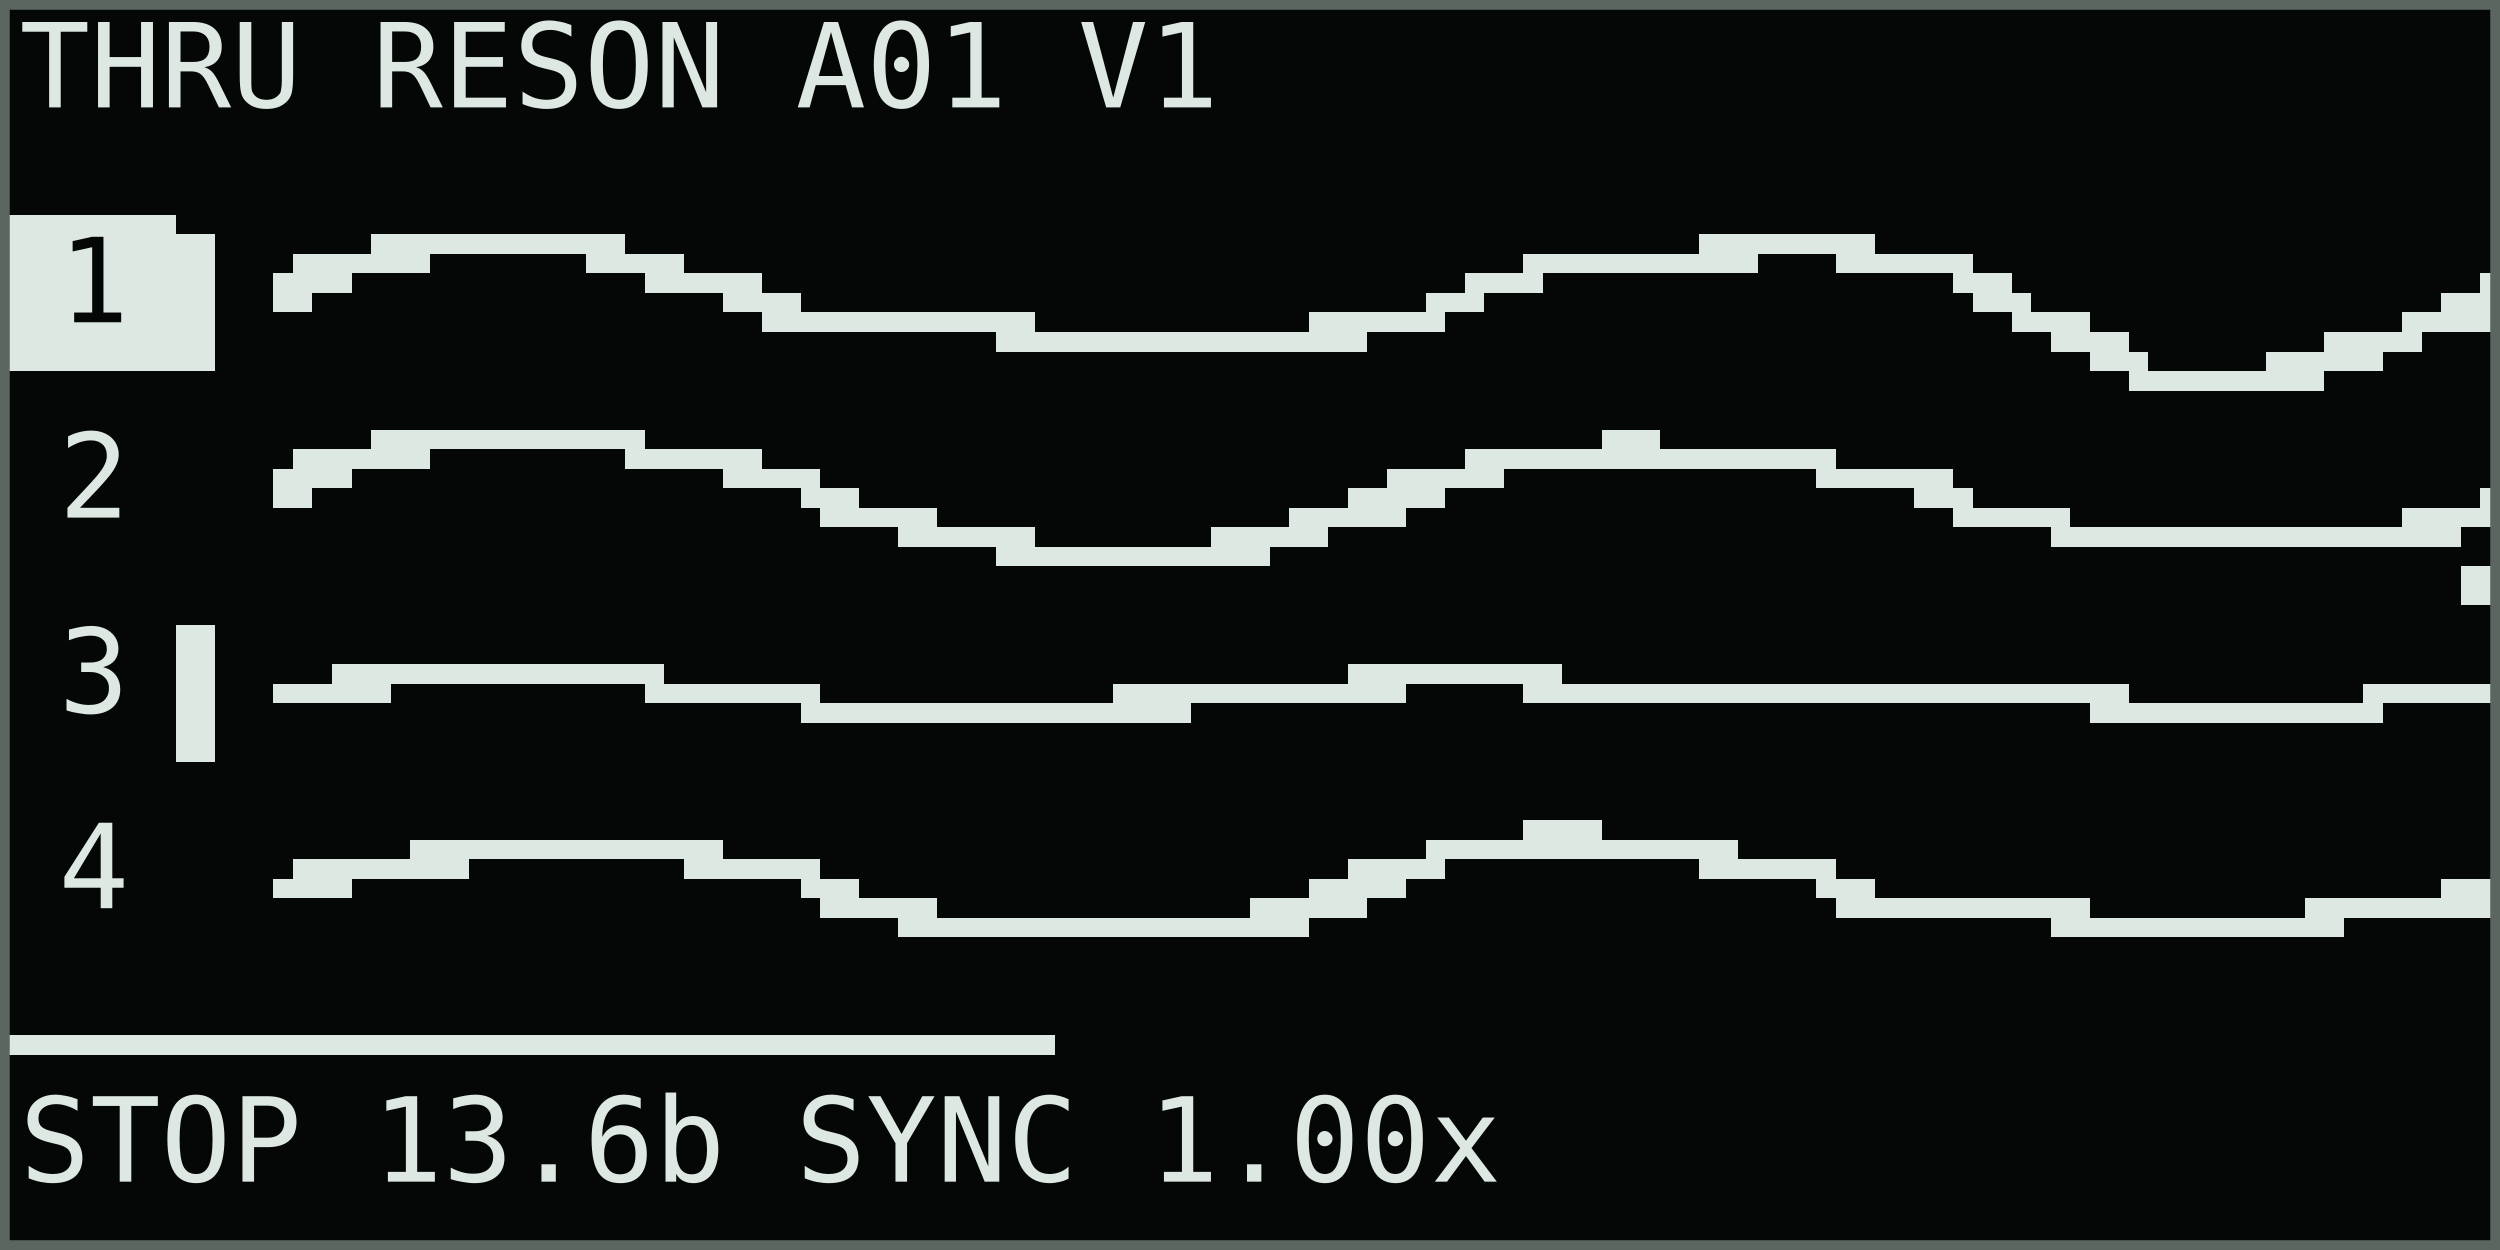
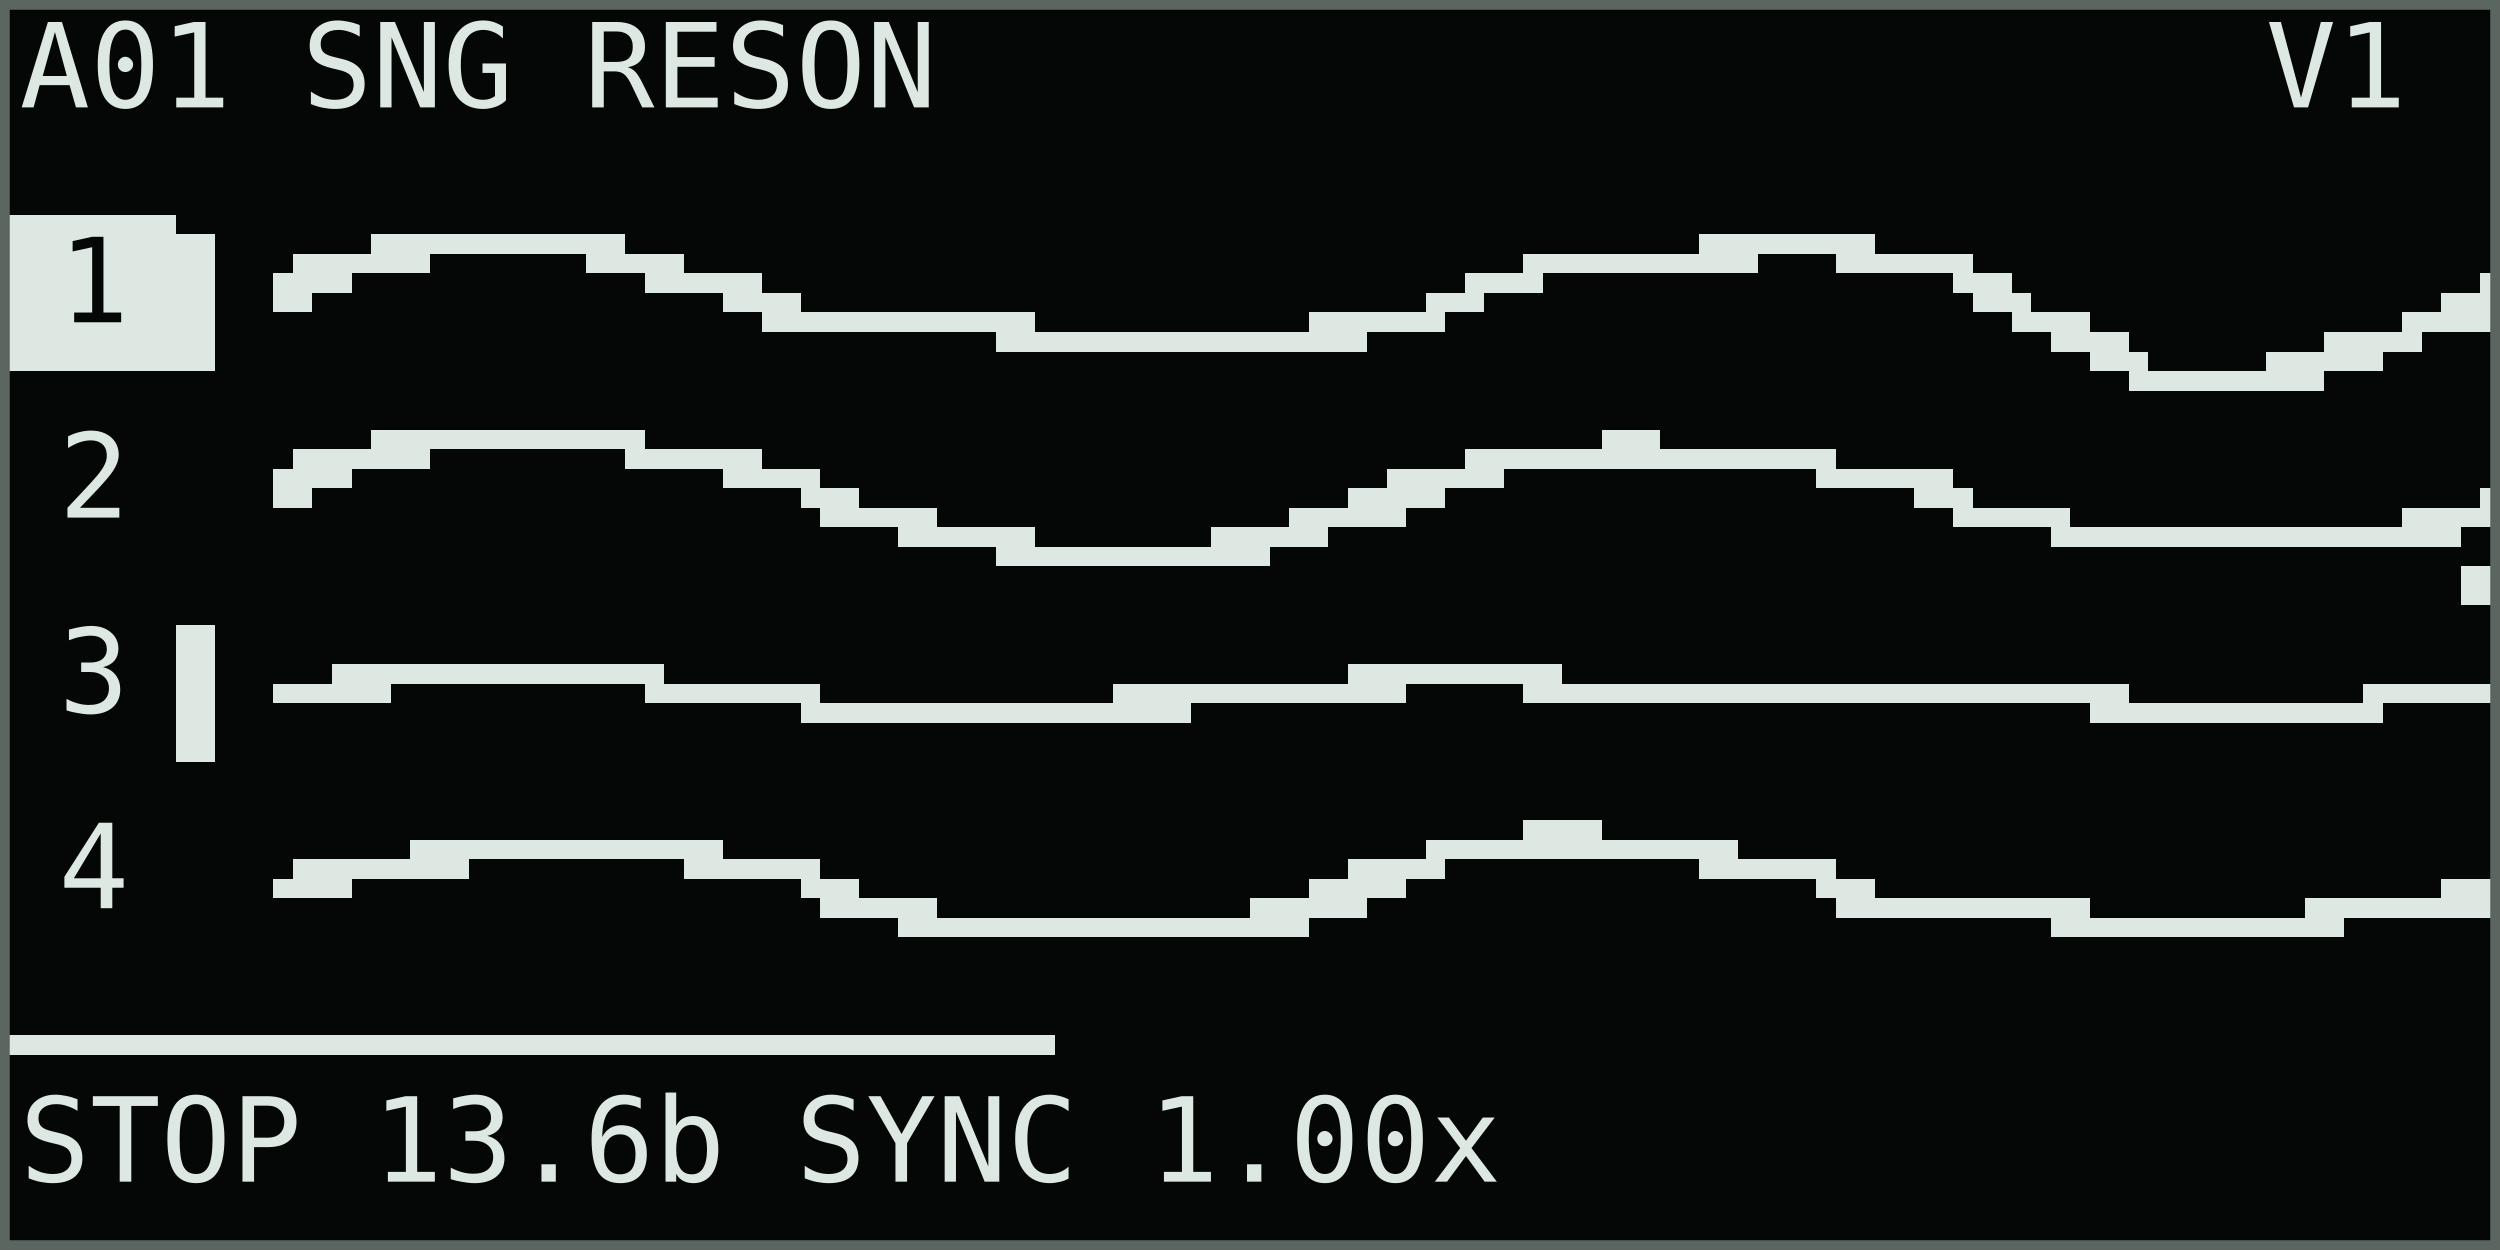
<svg xmlns="http://www.w3.org/2000/svg" width="768" height="384" viewBox="0 0 128 64" role="img" aria-labelledby="title desc">
  <rect width="128" height="64" fill="#050706" />
  <g shape-rendering="crispEdges" font-family="DejaVu Sans Mono, IBM Plex Mono, monospace" font-size="6" font-style="normal" font-weight="400" text-rendering="geometricPrecision">
-     <text x="1" y="5.5" fill="#dce8e1">THRU RESON A01 V1</text>
+     <text x="1" y="5.5" fill="#dce8e1">A01 SNG RESON</text>
+     <text x="116" y="5.5" fill="#dce8e1">V1</text>
    <rect x="0" y="11" width="2" height="8" fill="#dce8e1" />
    <rect x="2" y="11" width="7" height="8" fill="#dce8e1" />
    <text x="3" y="16.5" fill="#050706">1</text>
    <rect x="9" y="12" width="2" height="7" fill="#dce8e1" />
    <rect x="14" y="14" width="1" height="2" fill="#dce8e1" />
    <rect x="15" y="13" width="1" height="3" fill="#dce8e1" />
    <rect x="16" y="13" width="1" height="2" fill="#dce8e1" />
    <rect x="17" y="13" width="1" height="2" fill="#dce8e1" />
    <rect x="18" y="13" width="1" height="1" fill="#dce8e1" />
    <rect x="19" y="12" width="1" height="2" fill="#dce8e1" />
    <rect x="20" y="12" width="1" height="2" fill="#dce8e1" />
    <rect x="21" y="12" width="1" height="2" fill="#dce8e1" />
    <rect x="22" y="12" width="1" height="1" fill="#dce8e1" />
    <rect x="23" y="12" width="1" height="1" fill="#dce8e1" />
    <rect x="24" y="12" width="1" height="1" fill="#dce8e1" />
    <rect x="25" y="12" width="1" height="1" fill="#dce8e1" />
    <rect x="26" y="12" width="1" height="1" fill="#dce8e1" />
    <rect x="27" y="12" width="1" height="1" fill="#dce8e1" />
    <rect x="28" y="12" width="1" height="1" fill="#dce8e1" />
    <rect x="29" y="12" width="1" height="1" fill="#dce8e1" />
    <rect x="30" y="12" width="1" height="2" fill="#dce8e1" />
    <rect x="31" y="12" width="1" height="2" fill="#dce8e1" />
    <rect x="32" y="13" width="1" height="1" fill="#dce8e1" />
    <rect x="33" y="13" width="1" height="2" fill="#dce8e1" />
    <rect x="34" y="13" width="1" height="2" fill="#dce8e1" />
    <rect x="35" y="14" width="1" height="1" fill="#dce8e1" />
    <rect x="36" y="14" width="1" height="1" fill="#dce8e1" />
    <rect x="37" y="14" width="1" height="2" fill="#dce8e1" />
    <rect x="38" y="14" width="1" height="2" fill="#dce8e1" />
    <rect x="39" y="15" width="1" height="2" fill="#dce8e1" />
    <rect x="40" y="15" width="1" height="2" fill="#dce8e1" />
    <rect x="41" y="16" width="1" height="1" fill="#dce8e1" />
    <rect x="42" y="16" width="1" height="1" fill="#dce8e1" />
    <rect x="43" y="16" width="1" height="1" fill="#dce8e1" />
    <rect x="44" y="16" width="1" height="1" fill="#dce8e1" />
    <rect x="45" y="16" width="1" height="1" fill="#dce8e1" />
    <rect x="46" y="16" width="1" height="1" fill="#dce8e1" />
    <rect x="47" y="16" width="1" height="1" fill="#dce8e1" />
    <rect x="48" y="16" width="1" height="1" fill="#dce8e1" />
    <rect x="49" y="16" width="1" height="1" fill="#dce8e1" />
    <rect x="50" y="16" width="1" height="1" fill="#dce8e1" />
    <rect x="51" y="16" width="1" height="2" fill="#dce8e1" />
    <rect x="52" y="16" width="1" height="2" fill="#dce8e1" />
    <rect x="53" y="17" width="1" height="1" fill="#dce8e1" />
    <rect x="54" y="17" width="1" height="1" fill="#dce8e1" />
    <rect x="55" y="17" width="1" height="1" fill="#dce8e1" />
    <rect x="56" y="17" width="1" height="1" fill="#dce8e1" />
    <rect x="57" y="17" width="1" height="1" fill="#dce8e1" />
    <rect x="58" y="17" width="1" height="1" fill="#dce8e1" />
    <rect x="59" y="17" width="1" height="1" fill="#dce8e1" />
    <rect x="60" y="17" width="1" height="1" fill="#dce8e1" />
    <rect x="61" y="17" width="1" height="1" fill="#dce8e1" />
    <rect x="62" y="17" width="1" height="1" fill="#dce8e1" />
    <rect x="63" y="17" width="1" height="1" fill="#dce8e1" />
    <rect x="64" y="17" width="1" height="1" fill="#dce8e1" />
    <rect x="65" y="17" width="1" height="1" fill="#dce8e1" />
    <rect x="66" y="17" width="1" height="1" fill="#dce8e1" />
    <rect x="67" y="16" width="1" height="2" fill="#dce8e1" />
    <rect x="68" y="16" width="1" height="2" fill="#dce8e1" />
    <rect x="69" y="16" width="1" height="2" fill="#dce8e1" />
    <rect x="70" y="16" width="1" height="1" fill="#dce8e1" />
    <rect x="71" y="16" width="1" height="1" fill="#dce8e1" />
    <rect x="72" y="16" width="1" height="1" fill="#dce8e1" />
    <rect x="73" y="15" width="1" height="2" fill="#dce8e1" />
    <rect x="74" y="15" width="1" height="1" fill="#dce8e1" />
    <rect x="75" y="14" width="1" height="2" fill="#dce8e1" />
    <rect x="76" y="14" width="1" height="1" fill="#dce8e1" />
    <rect x="77" y="14" width="1" height="1" fill="#dce8e1" />
    <rect x="78" y="13" width="1" height="2" fill="#dce8e1" />
    <rect x="79" y="13" width="1" height="1" fill="#dce8e1" />
    <rect x="80" y="13" width="1" height="1" fill="#dce8e1" />
    <rect x="81" y="13" width="1" height="1" fill="#dce8e1" />
    <rect x="82" y="13" width="1" height="1" fill="#dce8e1" />
    <rect x="83" y="13" width="1" height="1" fill="#dce8e1" />
    <rect x="84" y="13" width="1" height="1" fill="#dce8e1" />
    <rect x="85" y="13" width="1" height="1" fill="#dce8e1" />
    <rect x="86" y="13" width="1" height="1" fill="#dce8e1" />
    <rect x="87" y="12" width="1" height="2" fill="#dce8e1" />
    <rect x="88" y="12" width="1" height="2" fill="#dce8e1" />
    <rect x="89" y="12" width="1" height="2" fill="#dce8e1" />
    <rect x="90" y="12" width="1" height="1" fill="#dce8e1" />
    <rect x="91" y="12" width="1" height="1" fill="#dce8e1" />
    <rect x="92" y="12" width="1" height="1" fill="#dce8e1" />
    <rect x="93" y="12" width="1" height="1" fill="#dce8e1" />
    <rect x="94" y="12" width="1" height="2" fill="#dce8e1" />
    <rect x="95" y="12" width="1" height="2" fill="#dce8e1" />
    <rect x="96" y="13" width="1" height="1" fill="#dce8e1" />
    <rect x="97" y="13" width="1" height="1" fill="#dce8e1" />
    <rect x="98" y="13" width="1" height="1" fill="#dce8e1" />
    <rect x="99" y="13" width="1" height="1" fill="#dce8e1" />
    <rect x="100" y="13" width="1" height="2" fill="#dce8e1" />
    <rect x="101" y="14" width="1" height="2" fill="#dce8e1" />
    <rect x="102" y="14" width="1" height="2" fill="#dce8e1" />
    <rect x="103" y="15" width="1" height="2" fill="#dce8e1" />
    <rect x="104" y="16" width="1" height="1" fill="#dce8e1" />
    <rect x="105" y="16" width="1" height="2" fill="#dce8e1" />
    <rect x="106" y="16" width="1" height="2" fill="#dce8e1" />
    <rect x="107" y="17" width="1" height="2" fill="#dce8e1" />
    <rect x="108" y="17" width="1" height="2" fill="#dce8e1" />
    <rect x="109" y="18" width="1" height="2" fill="#dce8e1" />
    <rect x="110" y="19" width="1" height="1" fill="#dce8e1" />
    <rect x="111" y="19" width="1" height="1" fill="#dce8e1" />
    <rect x="112" y="19" width="1" height="1" fill="#dce8e1" />
    <rect x="113" y="19" width="1" height="1" fill="#dce8e1" />
    <rect x="114" y="19" width="1" height="1" fill="#dce8e1" />
    <rect x="115" y="19" width="1" height="1" fill="#dce8e1" />
    <rect x="116" y="18" width="1" height="2" fill="#dce8e1" />
    <rect x="117" y="18" width="1" height="2" fill="#dce8e1" />
    <rect x="118" y="18" width="1" height="2" fill="#dce8e1" />
    <rect x="119" y="17" width="1" height="2" fill="#dce8e1" />
    <rect x="120" y="17" width="1" height="2" fill="#dce8e1" />
    <rect x="121" y="17" width="1" height="2" fill="#dce8e1" />
    <rect x="122" y="17" width="1" height="1" fill="#dce8e1" />
    <rect x="123" y="16" width="1" height="2" fill="#dce8e1" />
    <rect x="124" y="16" width="1" height="1" fill="#dce8e1" />
    <rect x="125" y="15" width="1" height="2" fill="#dce8e1" />
    <rect x="126" y="15" width="1" height="2" fill="#dce8e1" />
    <rect x="127" y="14" width="1" height="3" fill="#dce8e1" />
    <text x="3" y="26.5" fill="#dce8e1">2</text>
    <rect x="14" y="24" width="1" height="2" fill="#dce8e1" />
    <rect x="15" y="23" width="1" height="3" fill="#dce8e1" />
    <rect x="16" y="23" width="1" height="2" fill="#dce8e1" />
    <rect x="17" y="23" width="1" height="2" fill="#dce8e1" />
    <rect x="18" y="23" width="1" height="1" fill="#dce8e1" />
    <rect x="19" y="22" width="1" height="2" fill="#dce8e1" />
    <rect x="20" y="22" width="1" height="2" fill="#dce8e1" />
    <rect x="21" y="22" width="1" height="2" fill="#dce8e1" />
    <rect x="22" y="22" width="1" height="1" fill="#dce8e1" />
    <rect x="23" y="22" width="1" height="1" fill="#dce8e1" />
    <rect x="24" y="22" width="1" height="1" fill="#dce8e1" />
    <rect x="25" y="22" width="1" height="1" fill="#dce8e1" />
    <rect x="26" y="22" width="1" height="1" fill="#dce8e1" />
    <rect x="27" y="22" width="1" height="1" fill="#dce8e1" />
    <rect x="28" y="22" width="1" height="1" fill="#dce8e1" />
    <rect x="29" y="22" width="1" height="1" fill="#dce8e1" />
    <rect x="30" y="22" width="1" height="1" fill="#dce8e1" />
    <rect x="31" y="22" width="1" height="1" fill="#dce8e1" />
    <rect x="32" y="22" width="1" height="2" fill="#dce8e1" />
    <rect x="33" y="23" width="1" height="1" fill="#dce8e1" />
    <rect x="34" y="23" width="1" height="1" fill="#dce8e1" />
    <rect x="35" y="23" width="1" height="1" fill="#dce8e1" />
    <rect x="36" y="23" width="1" height="1" fill="#dce8e1" />
    <rect x="37" y="23" width="1" height="2" fill="#dce8e1" />
    <rect x="38" y="23" width="1" height="2" fill="#dce8e1" />
    <rect x="39" y="24" width="1" height="1" fill="#dce8e1" />
    <rect x="40" y="24" width="1" height="1" fill="#dce8e1" />
    <rect x="41" y="24" width="1" height="2" fill="#dce8e1" />
    <rect x="42" y="25" width="1" height="2" fill="#dce8e1" />
    <rect x="43" y="25" width="1" height="2" fill="#dce8e1" />
    <rect x="44" y="26" width="1" height="1" fill="#dce8e1" />
    <rect x="45" y="26" width="1" height="1" fill="#dce8e1" />
    <rect x="46" y="26" width="1" height="2" fill="#dce8e1" />
    <rect x="47" y="26" width="1" height="2" fill="#dce8e1" />
    <rect x="48" y="27" width="1" height="1" fill="#dce8e1" />
    <rect x="49" y="27" width="1" height="1" fill="#dce8e1" />
    <rect x="50" y="27" width="1" height="1" fill="#dce8e1" />
    <rect x="51" y="27" width="1" height="2" fill="#dce8e1" />
    <rect x="52" y="27" width="1" height="2" fill="#dce8e1" />
    <rect x="53" y="28" width="1" height="1" fill="#dce8e1" />
    <rect x="54" y="28" width="1" height="1" fill="#dce8e1" />
    <rect x="55" y="28" width="1" height="1" fill="#dce8e1" />
    <rect x="56" y="28" width="1" height="1" fill="#dce8e1" />
    <rect x="57" y="28" width="1" height="1" fill="#dce8e1" />
    <rect x="58" y="28" width="1" height="1" fill="#dce8e1" />
    <rect x="59" y="28" width="1" height="1" fill="#dce8e1" />
    <rect x="60" y="28" width="1" height="1" fill="#dce8e1" />
    <rect x="61" y="28" width="1" height="1" fill="#dce8e1" />
    <rect x="62" y="27" width="1" height="2" fill="#dce8e1" />
    <rect x="63" y="27" width="1" height="2" fill="#dce8e1" />
    <rect x="64" y="27" width="1" height="2" fill="#dce8e1" />
    <rect x="65" y="27" width="1" height="1" fill="#dce8e1" />
    <rect x="66" y="26" width="1" height="2" fill="#dce8e1" />
    <rect x="67" y="26" width="1" height="2" fill="#dce8e1" />
    <rect x="68" y="26" width="1" height="1" fill="#dce8e1" />
    <rect x="69" y="25" width="1" height="2" fill="#dce8e1" />
    <rect x="70" y="25" width="1" height="2" fill="#dce8e1" />
    <rect x="71" y="24" width="1" height="3" fill="#dce8e1" />
    <rect x="72" y="24" width="1" height="2" fill="#dce8e1" />
    <rect x="73" y="24" width="1" height="2" fill="#dce8e1" />
    <rect x="74" y="24" width="1" height="1" fill="#dce8e1" />
    <rect x="75" y="23" width="1" height="2" fill="#dce8e1" />
    <rect x="76" y="23" width="1" height="2" fill="#dce8e1" />
    <rect x="77" y="23" width="1" height="1" fill="#dce8e1" />
    <rect x="78" y="23" width="1" height="1" fill="#dce8e1" />
    <rect x="79" y="23" width="1" height="1" fill="#dce8e1" />
    <rect x="80" y="23" width="1" height="1" fill="#dce8e1" />
    <rect x="81" y="23" width="1" height="1" fill="#dce8e1" />
    <rect x="82" y="22" width="1" height="2" fill="#dce8e1" />
    <rect x="83" y="22" width="1" height="2" fill="#dce8e1" />
    <rect x="84" y="22" width="1" height="2" fill="#dce8e1" />
    <rect x="85" y="23" width="1" height="1" fill="#dce8e1" />
    <rect x="86" y="23" width="1" height="1" fill="#dce8e1" />
    <rect x="87" y="23" width="1" height="1" fill="#dce8e1" />
    <rect x="88" y="23" width="1" height="1" fill="#dce8e1" />
    <rect x="89" y="23" width="1" height="1" fill="#dce8e1" />
    <rect x="90" y="23" width="1" height="1" fill="#dce8e1" />
    <rect x="91" y="23" width="1" height="1" fill="#dce8e1" />
    <rect x="92" y="23" width="1" height="1" fill="#dce8e1" />
    <rect x="93" y="23" width="1" height="2" fill="#dce8e1" />
    <rect x="94" y="24" width="1" height="1" fill="#dce8e1" />
    <rect x="95" y="24" width="1" height="1" fill="#dce8e1" />
    <rect x="96" y="24" width="1" height="1" fill="#dce8e1" />
    <rect x="97" y="24" width="1" height="1" fill="#dce8e1" />
    <rect x="98" y="24" width="1" height="2" fill="#dce8e1" />
    <rect x="99" y="24" width="1" height="2" fill="#dce8e1" />
    <rect x="100" y="25" width="1" height="2" fill="#dce8e1" />
    <rect x="101" y="26" width="1" height="1" fill="#dce8e1" />
    <rect x="102" y="26" width="1" height="1" fill="#dce8e1" />
    <rect x="103" y="26" width="1" height="1" fill="#dce8e1" />
    <rect x="104" y="26" width="1" height="1" fill="#dce8e1" />
    <rect x="105" y="26" width="1" height="2" fill="#dce8e1" />
    <rect x="106" y="27" width="1" height="1" fill="#dce8e1" />
    <rect x="107" y="27" width="1" height="1" fill="#dce8e1" />
    <rect x="108" y="27" width="1" height="1" fill="#dce8e1" />
    <rect x="109" y="27" width="1" height="1" fill="#dce8e1" />
    <rect x="110" y="27" width="1" height="1" fill="#dce8e1" />
    <rect x="111" y="27" width="1" height="1" fill="#dce8e1" />
    <rect x="112" y="27" width="1" height="1" fill="#dce8e1" />
    <rect x="113" y="27" width="1" height="1" fill="#dce8e1" />
    <rect x="114" y="27" width="1" height="1" fill="#dce8e1" />
    <rect x="115" y="27" width="1" height="1" fill="#dce8e1" />
    <rect x="116" y="27" width="1" height="1" fill="#dce8e1" />
    <rect x="117" y="27" width="1" height="1" fill="#dce8e1" />
    <rect x="118" y="27" width="1" height="1" fill="#dce8e1" />
    <rect x="119" y="27" width="1" height="1" fill="#dce8e1" />
    <rect x="120" y="27" width="1" height="1" fill="#dce8e1" />
    <rect x="121" y="27" width="1" height="1" fill="#dce8e1" />
    <rect x="122" y="27" width="1" height="1" fill="#dce8e1" />
    <rect x="123" y="26" width="1" height="2" fill="#dce8e1" />
    <rect x="124" y="26" width="1" height="2" fill="#dce8e1" />
    <rect x="125" y="26" width="1" height="2" fill="#dce8e1" />
    <rect x="126" y="26" width="1" height="1" fill="#dce8e1" />
    <rect x="127" y="25" width="1" height="2" fill="#dce8e1" />
    <rect x="126" y="29" width="2" height="2" fill="#dce8e1" />
    <text x="3" y="36.5" fill="#dce8e1">3</text>
    <rect x="9" y="32" width="2" height="7" fill="#dce8e1" />
    <rect x="14" y="35" width="1" height="1" fill="#dce8e1" />
    <rect x="15" y="35" width="1" height="1" fill="#dce8e1" />
    <rect x="16" y="35" width="1" height="1" fill="#dce8e1" />
    <rect x="17" y="34" width="1" height="2" fill="#dce8e1" />
    <rect x="18" y="34" width="1" height="2" fill="#dce8e1" />
    <rect x="19" y="34" width="1" height="2" fill="#dce8e1" />
    <rect x="20" y="34" width="1" height="1" fill="#dce8e1" />
    <rect x="21" y="34" width="1" height="1" fill="#dce8e1" />
    <rect x="22" y="34" width="1" height="1" fill="#dce8e1" />
    <rect x="23" y="34" width="1" height="1" fill="#dce8e1" />
    <rect x="24" y="34" width="1" height="1" fill="#dce8e1" />
    <rect x="25" y="34" width="1" height="1" fill="#dce8e1" />
    <rect x="26" y="34" width="1" height="1" fill="#dce8e1" />
    <rect x="27" y="34" width="1" height="1" fill="#dce8e1" />
    <rect x="28" y="34" width="1" height="1" fill="#dce8e1" />
    <rect x="29" y="34" width="1" height="1" fill="#dce8e1" />
    <rect x="30" y="34" width="1" height="1" fill="#dce8e1" />
    <rect x="31" y="34" width="1" height="1" fill="#dce8e1" />
    <rect x="32" y="34" width="1" height="1" fill="#dce8e1" />
    <rect x="33" y="34" width="1" height="2" fill="#dce8e1" />
    <rect x="34" y="35" width="1" height="1" fill="#dce8e1" />
    <rect x="35" y="35" width="1" height="1" fill="#dce8e1" />
    <rect x="36" y="35" width="1" height="1" fill="#dce8e1" />
    <rect x="37" y="35" width="1" height="1" fill="#dce8e1" />
    <rect x="38" y="35" width="1" height="1" fill="#dce8e1" />
    <rect x="39" y="35" width="1" height="1" fill="#dce8e1" />
    <rect x="40" y="35" width="1" height="1" fill="#dce8e1" />
    <rect x="41" y="35" width="1" height="2" fill="#dce8e1" />
    <rect x="42" y="36" width="1" height="1" fill="#dce8e1" />
    <rect x="43" y="36" width="1" height="1" fill="#dce8e1" />
    <rect x="44" y="36" width="1" height="1" fill="#dce8e1" />
    <rect x="45" y="36" width="1" height="1" fill="#dce8e1" />
    <rect x="46" y="36" width="1" height="1" fill="#dce8e1" />
    <rect x="47" y="36" width="1" height="1" fill="#dce8e1" />
    <rect x="48" y="36" width="1" height="1" fill="#dce8e1" />
    <rect x="49" y="36" width="1" height="1" fill="#dce8e1" />
    <rect x="50" y="36" width="1" height="1" fill="#dce8e1" />
    <rect x="51" y="36" width="1" height="1" fill="#dce8e1" />
    <rect x="52" y="36" width="1" height="1" fill="#dce8e1" />
    <rect x="53" y="36" width="1" height="1" fill="#dce8e1" />
    <rect x="54" y="36" width="1" height="1" fill="#dce8e1" />
    <rect x="55" y="36" width="1" height="1" fill="#dce8e1" />
    <rect x="56" y="36" width="1" height="1" fill="#dce8e1" />
    <rect x="57" y="35" width="1" height="2" fill="#dce8e1" />
    <rect x="58" y="35" width="1" height="2" fill="#dce8e1" />
    <rect x="59" y="35" width="1" height="2" fill="#dce8e1" />
    <rect x="60" y="35" width="1" height="2" fill="#dce8e1" />
    <rect x="61" y="35" width="1" height="1" fill="#dce8e1" />
    <rect x="62" y="35" width="1" height="1" fill="#dce8e1" />
    <rect x="63" y="35" width="1" height="1" fill="#dce8e1" />
    <rect x="64" y="35" width="1" height="1" fill="#dce8e1" />
    <rect x="65" y="35" width="1" height="1" fill="#dce8e1" />
    <rect x="66" y="35" width="1" height="1" fill="#dce8e1" />
    <rect x="67" y="35" width="1" height="1" fill="#dce8e1" />
    <rect x="68" y="35" width="1" height="1" fill="#dce8e1" />
    <rect x="69" y="34" width="1" height="2" fill="#dce8e1" />
    <rect x="70" y="34" width="1" height="2" fill="#dce8e1" />
    <rect x="71" y="34" width="1" height="2" fill="#dce8e1" />
    <rect x="72" y="34" width="1" height="1" fill="#dce8e1" />
    <rect x="73" y="34" width="1" height="1" fill="#dce8e1" />
    <rect x="74" y="34" width="1" height="1" fill="#dce8e1" />
    <rect x="75" y="34" width="1" height="1" fill="#dce8e1" />
    <rect x="76" y="34" width="1" height="1" fill="#dce8e1" />
    <rect x="77" y="34" width="1" height="1" fill="#dce8e1" />
    <rect x="78" y="34" width="1" height="2" fill="#dce8e1" />
    <rect x="79" y="34" width="1" height="2" fill="#dce8e1" />
    <rect x="80" y="35" width="1" height="1" fill="#dce8e1" />
    <rect x="81" y="35" width="1" height="1" fill="#dce8e1" />
    <rect x="82" y="35" width="1" height="1" fill="#dce8e1" />
    <rect x="83" y="35" width="1" height="1" fill="#dce8e1" />
    <rect x="84" y="35" width="1" height="1" fill="#dce8e1" />
    <rect x="85" y="35" width="1" height="1" fill="#dce8e1" />
    <rect x="86" y="35" width="1" height="1" fill="#dce8e1" />
    <rect x="87" y="35" width="1" height="1" fill="#dce8e1" />
    <rect x="88" y="35" width="1" height="1" fill="#dce8e1" />
    <rect x="89" y="35" width="1" height="1" fill="#dce8e1" />
    <rect x="90" y="35" width="1" height="1" fill="#dce8e1" />
    <rect x="91" y="35" width="1" height="1" fill="#dce8e1" />
    <rect x="92" y="35" width="1" height="1" fill="#dce8e1" />
    <rect x="93" y="35" width="1" height="1" fill="#dce8e1" />
    <rect x="94" y="35" width="1" height="1" fill="#dce8e1" />
    <rect x="95" y="35" width="1" height="1" fill="#dce8e1" />
    <rect x="96" y="35" width="1" height="1" fill="#dce8e1" />
    <rect x="97" y="35" width="1" height="1" fill="#dce8e1" />
    <rect x="98" y="35" width="1" height="1" fill="#dce8e1" />
    <rect x="99" y="35" width="1" height="1" fill="#dce8e1" />
    <rect x="100" y="35" width="1" height="1" fill="#dce8e1" />
    <rect x="101" y="35" width="1" height="1" fill="#dce8e1" />
    <rect x="102" y="35" width="1" height="1" fill="#dce8e1" />
    <rect x="103" y="35" width="1" height="1" fill="#dce8e1" />
    <rect x="104" y="35" width="1" height="1" fill="#dce8e1" />
    <rect x="105" y="35" width="1" height="1" fill="#dce8e1" />
    <rect x="106" y="35" width="1" height="1" fill="#dce8e1" />
    <rect x="107" y="35" width="1" height="2" fill="#dce8e1" />
    <rect x="108" y="35" width="1" height="2" fill="#dce8e1" />
    <rect x="109" y="36" width="1" height="1" fill="#dce8e1" />
    <rect x="110" y="36" width="1" height="1" fill="#dce8e1" />
    <rect x="111" y="36" width="1" height="1" fill="#dce8e1" />
    <rect x="112" y="36" width="1" height="1" fill="#dce8e1" />
    <rect x="113" y="36" width="1" height="1" fill="#dce8e1" />
    <rect x="114" y="36" width="1" height="1" fill="#dce8e1" />
    <rect x="115" y="36" width="1" height="1" fill="#dce8e1" />
    <rect x="116" y="36" width="1" height="1" fill="#dce8e1" />
    <rect x="117" y="36" width="1" height="1" fill="#dce8e1" />
    <rect x="118" y="36" width="1" height="1" fill="#dce8e1" />
    <rect x="119" y="36" width="1" height="1" fill="#dce8e1" />
    <rect x="120" y="36" width="1" height="1" fill="#dce8e1" />
    <rect x="121" y="35" width="1" height="2" fill="#dce8e1" />
    <rect x="122" y="35" width="1" height="1" fill="#dce8e1" />
    <rect x="123" y="35" width="1" height="1" fill="#dce8e1" />
    <rect x="124" y="35" width="1" height="1" fill="#dce8e1" />
    <rect x="125" y="35" width="1" height="1" fill="#dce8e1" />
    <rect x="126" y="35" width="1" height="1" fill="#dce8e1" />
    <rect x="127" y="35" width="1" height="1" fill="#dce8e1" />
    <rect x="126" y="29" width="2" height="2" fill="#dce8e1" />
    <text x="3" y="46.5" fill="#dce8e1">4</text>
    <rect x="14" y="45" width="1" height="1" fill="#dce8e1" />
    <rect x="15" y="44" width="1" height="2" fill="#dce8e1" />
    <rect x="16" y="44" width="1" height="2" fill="#dce8e1" />
    <rect x="17" y="44" width="1" height="2" fill="#dce8e1" />
    <rect x="18" y="44" width="1" height="1" fill="#dce8e1" />
    <rect x="19" y="44" width="1" height="1" fill="#dce8e1" />
    <rect x="20" y="44" width="1" height="1" fill="#dce8e1" />
    <rect x="21" y="43" width="1" height="2" fill="#dce8e1" />
    <rect x="22" y="43" width="1" height="2" fill="#dce8e1" />
    <rect x="23" y="43" width="1" height="2" fill="#dce8e1" />
    <rect x="24" y="43" width="1" height="1" fill="#dce8e1" />
    <rect x="25" y="43" width="1" height="1" fill="#dce8e1" />
    <rect x="26" y="43" width="1" height="1" fill="#dce8e1" />
    <rect x="27" y="43" width="1" height="1" fill="#dce8e1" />
    <rect x="28" y="43" width="1" height="1" fill="#dce8e1" />
    <rect x="29" y="43" width="1" height="1" fill="#dce8e1" />
    <rect x="30" y="43" width="1" height="1" fill="#dce8e1" />
    <rect x="31" y="43" width="1" height="1" fill="#dce8e1" />
    <rect x="32" y="43" width="1" height="1" fill="#dce8e1" />
    <rect x="33" y="43" width="1" height="1" fill="#dce8e1" />
    <rect x="34" y="43" width="1" height="1" fill="#dce8e1" />
    <rect x="35" y="43" width="1" height="2" fill="#dce8e1" />
    <rect x="36" y="43" width="1" height="2" fill="#dce8e1" />
    <rect x="37" y="44" width="1" height="1" fill="#dce8e1" />
    <rect x="38" y="44" width="1" height="1" fill="#dce8e1" />
    <rect x="39" y="44" width="1" height="1" fill="#dce8e1" />
    <rect x="40" y="44" width="1" height="1" fill="#dce8e1" />
    <rect x="41" y="44" width="1" height="2" fill="#dce8e1" />
    <rect x="42" y="45" width="1" height="2" fill="#dce8e1" />
    <rect x="43" y="45" width="1" height="2" fill="#dce8e1" />
    <rect x="44" y="46" width="1" height="1" fill="#dce8e1" />
    <rect x="45" y="46" width="1" height="1" fill="#dce8e1" />
    <rect x="46" y="46" width="1" height="2" fill="#dce8e1" />
    <rect x="47" y="46" width="1" height="2" fill="#dce8e1" />
    <rect x="48" y="47" width="1" height="1" fill="#dce8e1" />
    <rect x="49" y="47" width="1" height="1" fill="#dce8e1" />
    <rect x="50" y="47" width="1" height="1" fill="#dce8e1" />
    <rect x="51" y="47" width="1" height="1" fill="#dce8e1" />
    <rect x="52" y="47" width="1" height="1" fill="#dce8e1" />
    <rect x="53" y="47" width="1" height="1" fill="#dce8e1" />
    <rect x="54" y="47" width="1" height="1" fill="#dce8e1" />
    <rect x="55" y="47" width="1" height="1" fill="#dce8e1" />
    <rect x="56" y="47" width="1" height="1" fill="#dce8e1" />
    <rect x="57" y="47" width="1" height="1" fill="#dce8e1" />
    <rect x="58" y="47" width="1" height="1" fill="#dce8e1" />
    <rect x="59" y="47" width="1" height="1" fill="#dce8e1" />
    <rect x="60" y="47" width="1" height="1" fill="#dce8e1" />
    <rect x="61" y="47" width="1" height="1" fill="#dce8e1" />
    <rect x="62" y="47" width="1" height="1" fill="#dce8e1" />
    <rect x="63" y="47" width="1" height="1" fill="#dce8e1" />
    <rect x="64" y="46" width="1" height="2" fill="#dce8e1" />
    <rect x="65" y="46" width="1" height="2" fill="#dce8e1" />
    <rect x="66" y="46" width="1" height="2" fill="#dce8e1" />
    <rect x="67" y="45" width="1" height="2" fill="#dce8e1" />
    <rect x="68" y="45" width="1" height="2" fill="#dce8e1" />
    <rect x="69" y="44" width="1" height="3" fill="#dce8e1" />
    <rect x="70" y="44" width="1" height="2" fill="#dce8e1" />
    <rect x="71" y="44" width="1" height="2" fill="#dce8e1" />
    <rect x="72" y="44" width="1" height="1" fill="#dce8e1" />
    <rect x="73" y="43" width="1" height="2" fill="#dce8e1" />
    <rect x="74" y="43" width="1" height="1" fill="#dce8e1" />
    <rect x="75" y="43" width="1" height="1" fill="#dce8e1" />
    <rect x="76" y="43" width="1" height="1" fill="#dce8e1" />
    <rect x="77" y="43" width="1" height="1" fill="#dce8e1" />
    <rect x="78" y="42" width="1" height="2" fill="#dce8e1" />
    <rect x="79" y="42" width="1" height="2" fill="#dce8e1" />
    <rect x="80" y="42" width="1" height="2" fill="#dce8e1" />
    <rect x="81" y="42" width="1" height="2" fill="#dce8e1" />
    <rect x="82" y="43" width="1" height="1" fill="#dce8e1" />
    <rect x="83" y="43" width="1" height="1" fill="#dce8e1" />
    <rect x="84" y="43" width="1" height="1" fill="#dce8e1" />
    <rect x="85" y="43" width="1" height="1" fill="#dce8e1" />
    <rect x="86" y="43" width="1" height="1" fill="#dce8e1" />
    <rect x="87" y="43" width="1" height="2" fill="#dce8e1" />
    <rect x="88" y="43" width="1" height="2" fill="#dce8e1" />
    <rect x="89" y="44" width="1" height="1" fill="#dce8e1" />
    <rect x="90" y="44" width="1" height="1" fill="#dce8e1" />
    <rect x="91" y="44" width="1" height="1" fill="#dce8e1" />
    <rect x="92" y="44" width="1" height="1" fill="#dce8e1" />
    <rect x="93" y="44" width="1" height="2" fill="#dce8e1" />
    <rect x="94" y="45" width="1" height="2" fill="#dce8e1" />
    <rect x="95" y="45" width="1" height="2" fill="#dce8e1" />
    <rect x="96" y="46" width="1" height="1" fill="#dce8e1" />
    <rect x="97" y="46" width="1" height="1" fill="#dce8e1" />
    <rect x="98" y="46" width="1" height="1" fill="#dce8e1" />
    <rect x="99" y="46" width="1" height="1" fill="#dce8e1" />
    <rect x="100" y="46" width="1" height="1" fill="#dce8e1" />
    <rect x="101" y="46" width="1" height="1" fill="#dce8e1" />
    <rect x="102" y="46" width="1" height="1" fill="#dce8e1" />
    <rect x="103" y="46" width="1" height="1" fill="#dce8e1" />
    <rect x="104" y="46" width="1" height="1" fill="#dce8e1" />
    <rect x="105" y="46" width="1" height="2" fill="#dce8e1" />
    <rect x="106" y="46" width="1" height="2" fill="#dce8e1" />
    <rect x="107" y="47" width="1" height="1" fill="#dce8e1" />
    <rect x="108" y="47" width="1" height="1" fill="#dce8e1" />
    <rect x="109" y="47" width="1" height="1" fill="#dce8e1" />
    <rect x="110" y="47" width="1" height="1" fill="#dce8e1" />
    <rect x="111" y="47" width="1" height="1" fill="#dce8e1" />
    <rect x="112" y="47" width="1" height="1" fill="#dce8e1" />
    <rect x="113" y="47" width="1" height="1" fill="#dce8e1" />
    <rect x="114" y="47" width="1" height="1" fill="#dce8e1" />
    <rect x="115" y="47" width="1" height="1" fill="#dce8e1" />
    <rect x="116" y="47" width="1" height="1" fill="#dce8e1" />
    <rect x="117" y="47" width="1" height="1" fill="#dce8e1" />
    <rect x="118" y="46" width="1" height="2" fill="#dce8e1" />
    <rect x="119" y="46" width="1" height="2" fill="#dce8e1" />
    <rect x="120" y="46" width="1" height="1" fill="#dce8e1" />
    <rect x="121" y="46" width="1" height="1" fill="#dce8e1" />
    <rect x="122" y="46" width="1" height="1" fill="#dce8e1" />
    <rect x="123" y="46" width="1" height="1" fill="#dce8e1" />
    <rect x="124" y="46" width="1" height="1" fill="#dce8e1" />
    <rect x="125" y="45" width="1" height="2" fill="#dce8e1" />
    <rect x="126" y="45" width="1" height="2" fill="#dce8e1" />
    <rect x="127" y="45" width="1" height="2" fill="#dce8e1" />
    <rect x="0" y="53" width="128" height="1" fill="#050706" />
    <rect x="0" y="53" width="54" height="1" fill="#dce8e1" />
    <text x="1" y="60.5" fill="#dce8e1">STOP 13.6b SYNC 1.00x</text>
  </g>
  <rect x="0.25" y="0.25" width="127.5" height="63.5" fill="none" stroke="#5b6661" stroke-width="0.5" />
</svg>
